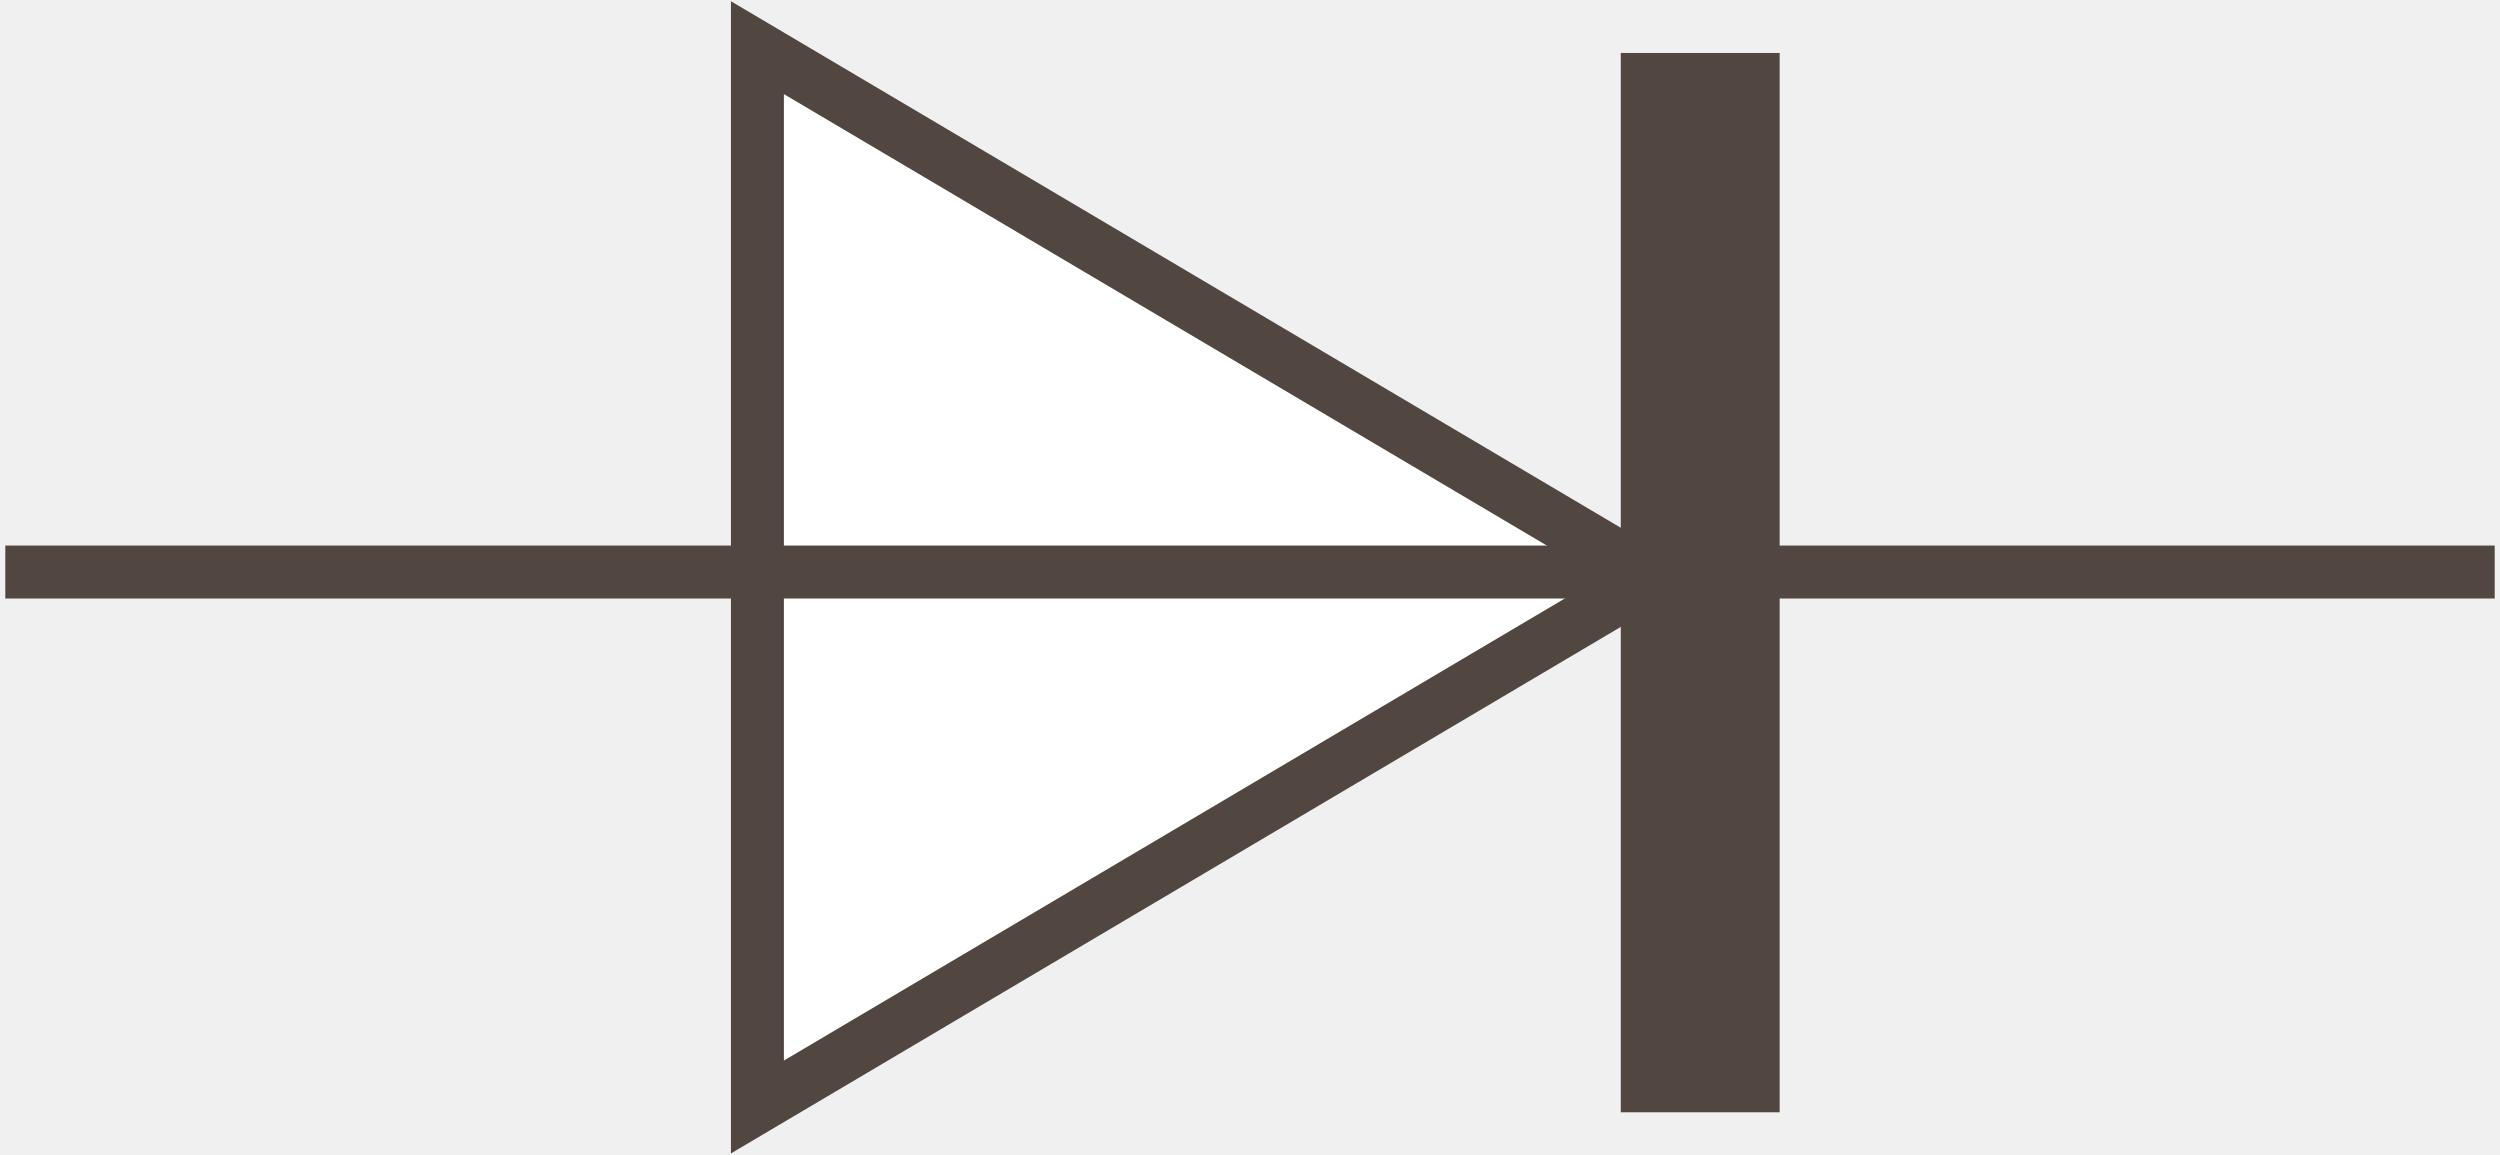
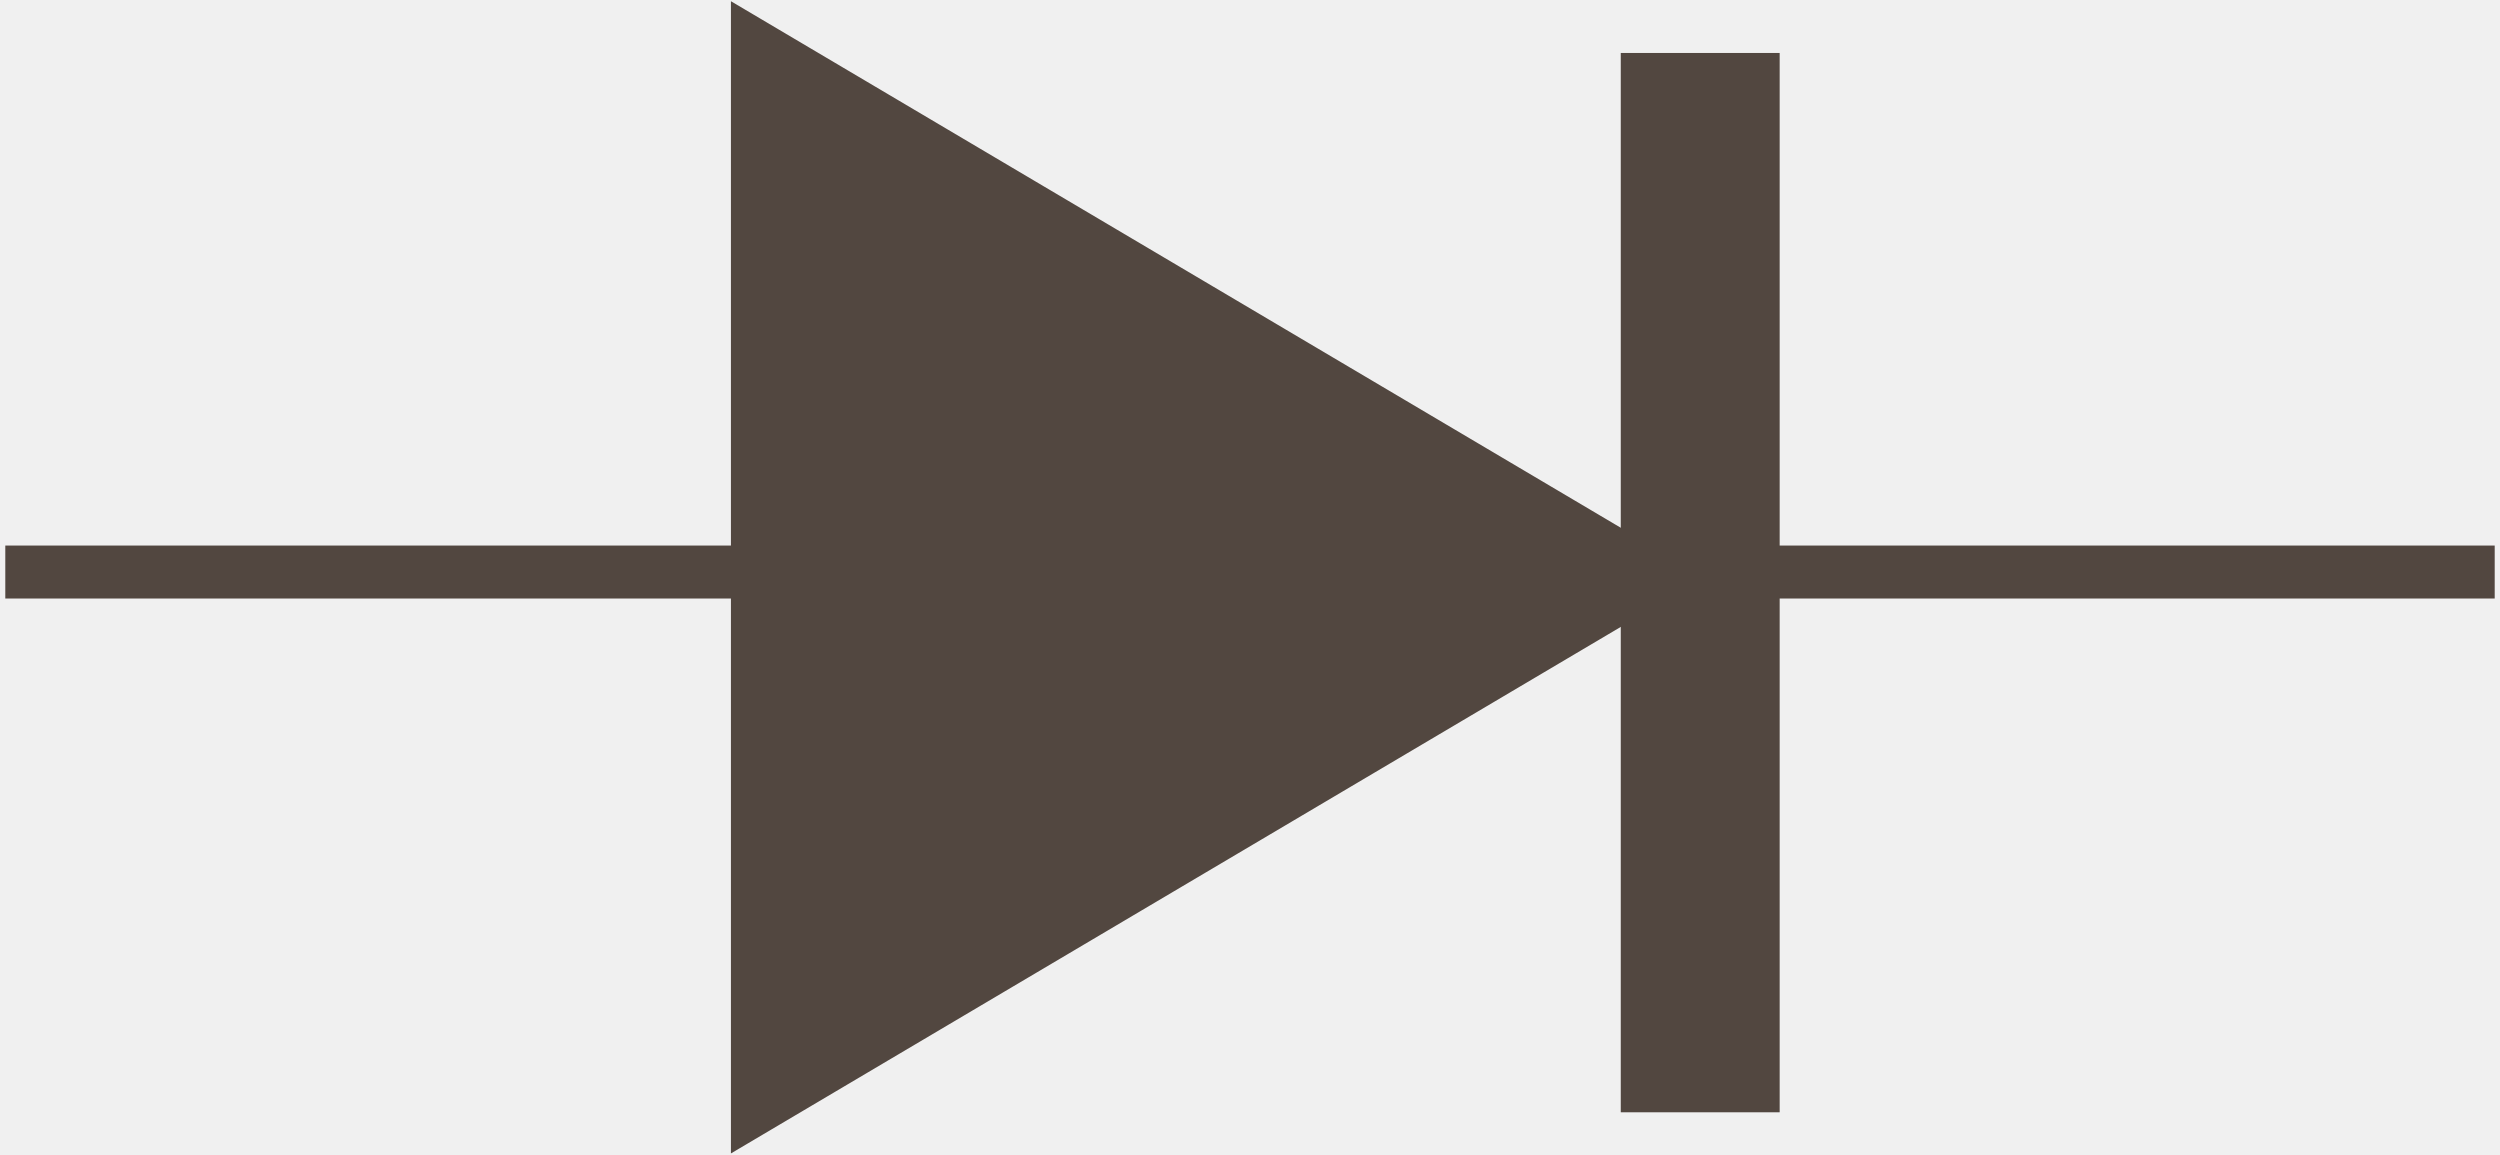
<svg xmlns="http://www.w3.org/2000/svg" width="236px" height="109px" viewBox="0 0 236 109" version="1.1">
-   <defs />
  <g id="Page-1" stroke="none" stroke-width="1" fill="none" fill-rule="evenodd">
    <g id="Desktop-HD" transform="translate(-177, -111)">
      <g id="Diode" transform="translate(180, 115)">
        <g>
-           <polygon id="Triangle" stroke="#524740" stroke-width="5" fill="#FFFFFF" transform="translate(110.75, 50.5) rotate(90) translate(-110.75, -50.5) " points="110.75 8.25 160.75 92.75 60.75 92.75" />
-           <rect id="Rectangle-3" fill="#524740" x="150" y="1" width="15" height="100" />
-           <path d="M230,50 L-1.42108547e-13,50" id="Line" stroke="#524740" stroke-width="5" stroke-linecap="square" />
+           <polygon id="Triangle" stroke="#524740" stroke-width="5" transform="translate(110.75, 50.5) rotate(90) translate(-110.75, -50.5) " points="110.75 8.25 160.75 92.75 60.75 92.75" style="fill: rgb(82, 71, 64);" />
+           <rect id="Rectangle-3" x="150" y="1" width="15" height="100" style="fill: rgb(82, 71, 64);" />
+           <path d="M230,50 L-1.42108547e-13,50" id="Line" stroke="#524740" stroke-width="5" stroke-linecap="square" style="fill: rgb(82, 71, 64);" />
        </g>
      </g>
    </g>
  </g>
</svg>
